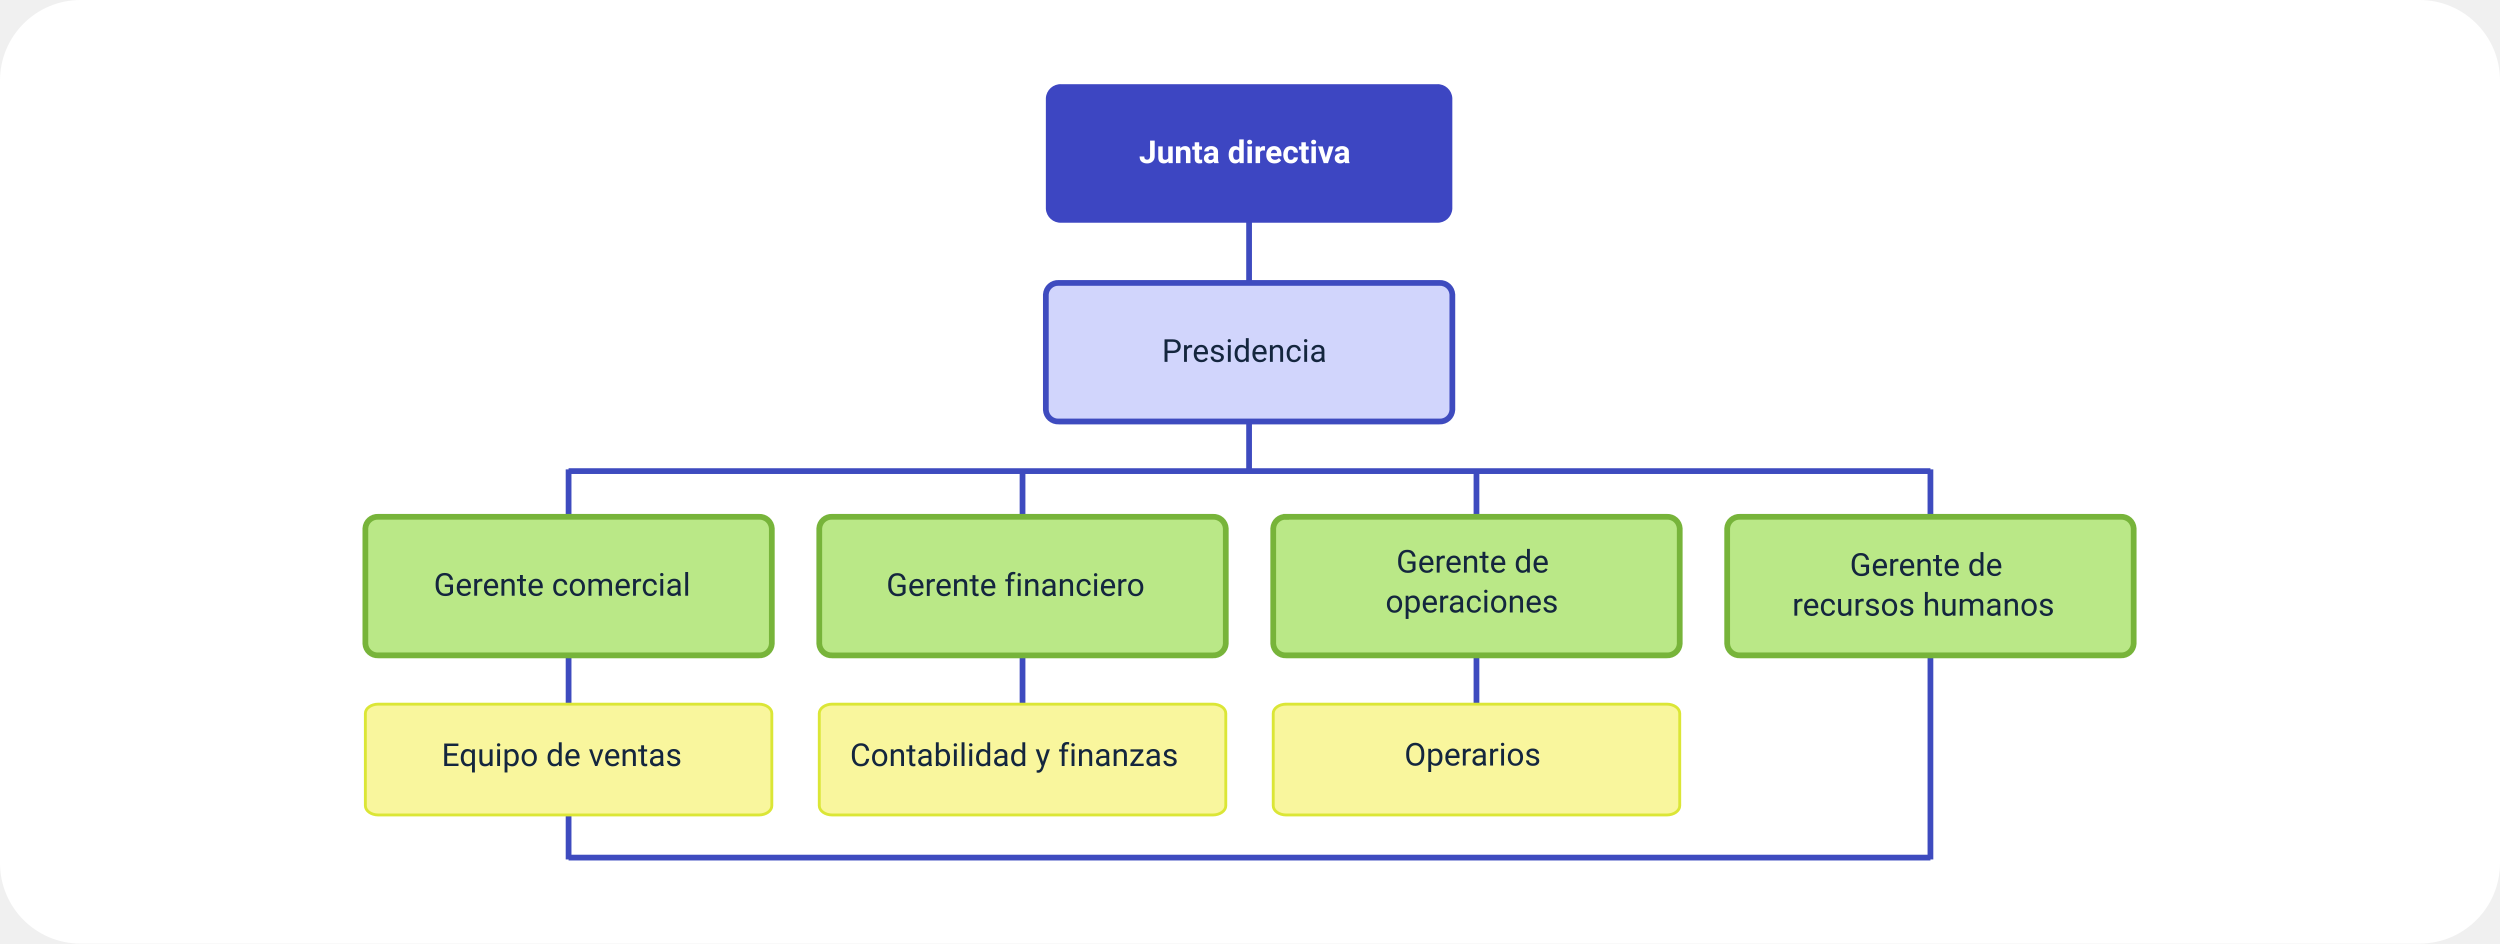
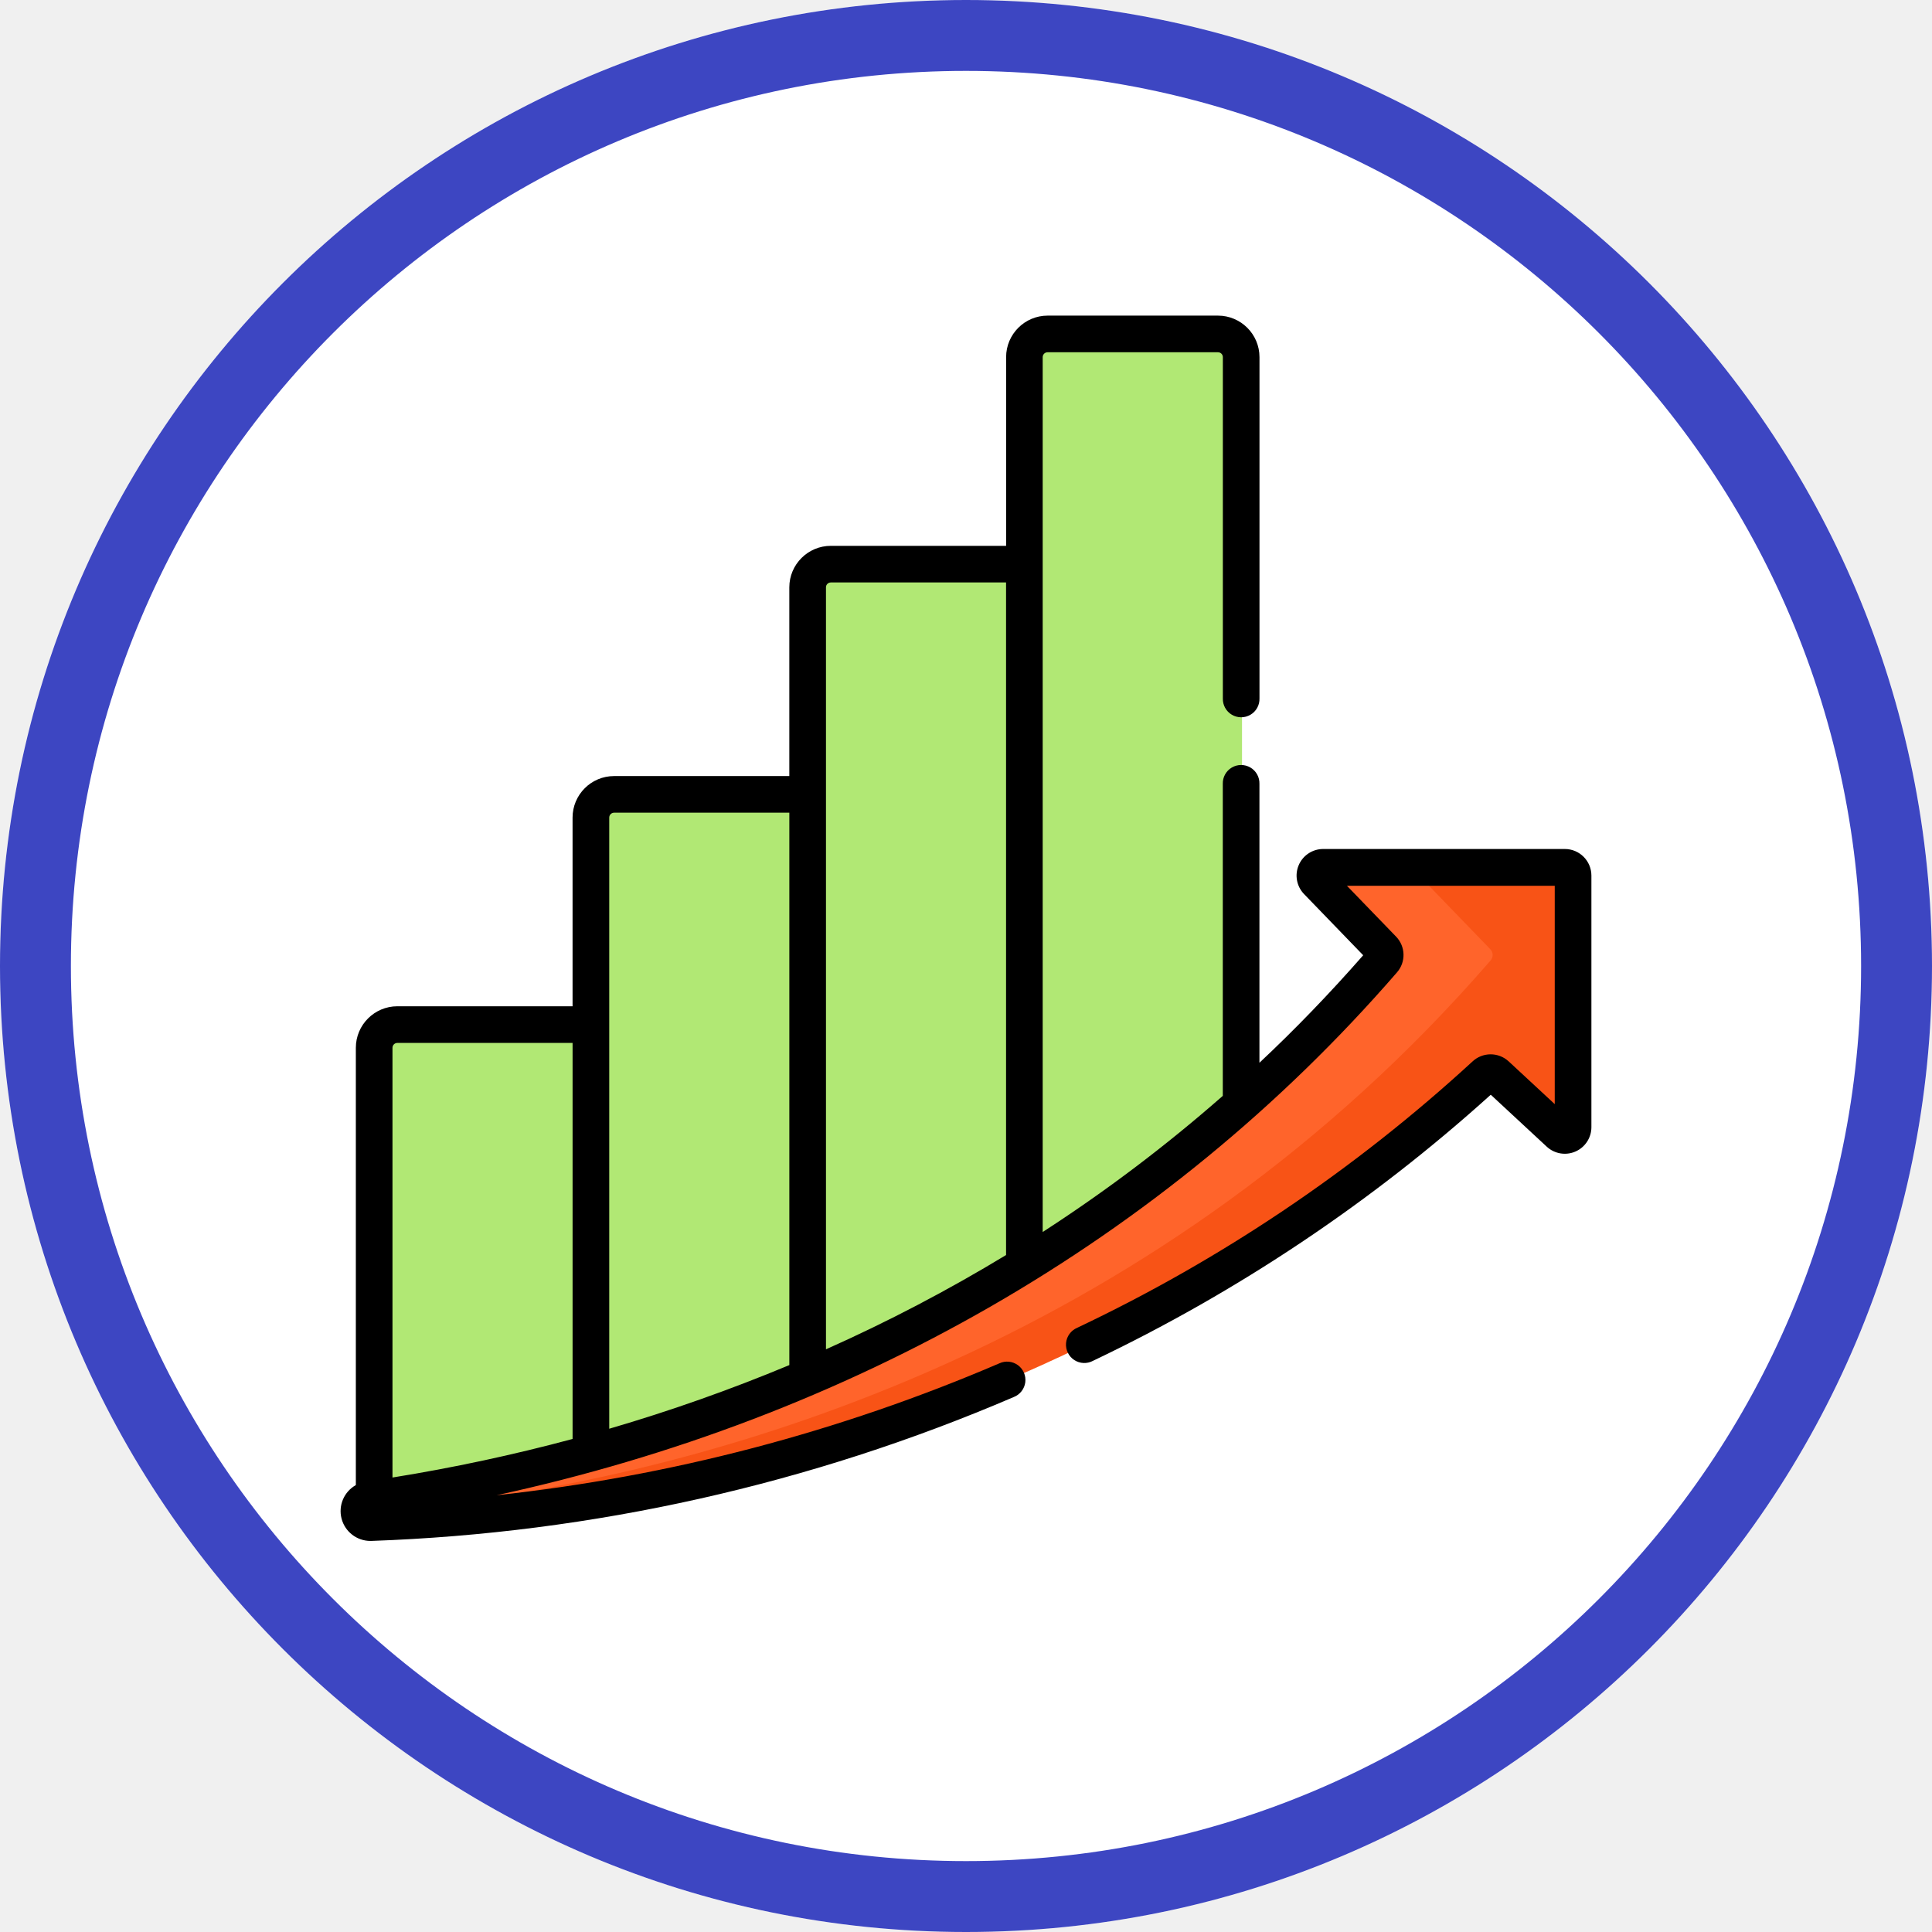
- <svg xmlns="http://www.w3.org/2000/svg" width="869" height="328" viewBox="0 0 869 328">
-   <g id="Grupo_115954" data-name="Grupo 115954" transform="translate(2211 9551)">
-     <rect id="Rectángulo_41137" data-name="Rectángulo 41137" width="869" height="328" rx="28" transform="translate(-2211 -9551)" fill="#fff" />
-     <g id="Capa_1" data-name="Capa 1" transform="translate(-2085 -9521.742)">
-       <g id="Grupo_113217" data-name="Grupo 113217" transform="translate(1)">
-         <line id="Línea_453" data-name="Línea 453" y1="32.61" transform="translate(307.181 42.108)" fill="none" stroke="#3e4bbf" stroke-miterlimit="10" stroke-width="2" />
-         <line id="Línea_454" data-name="Línea 454" y1="24.737" transform="translate(307.181 109.762)" fill="none" stroke="#3e4bbf" stroke-miterlimit="10" stroke-width="2" />
-         <line id="Línea_455" data-name="Línea 455" y1="135.59" transform="translate(70.64 133.895)" fill="none" stroke="#3e4bbf" stroke-miterlimit="10" stroke-width="2" />
-         <line id="Línea_456" data-name="Línea 456" y1="84.273" transform="translate(228.43 133.895)" fill="none" stroke="#3e4bbf" stroke-miterlimit="10" stroke-width="2" />
-         <line id="Línea_457" data-name="Línea 457" y1="84.273" transform="translate(386.22 133.895)" fill="none" stroke="#3e4bbf" stroke-miterlimit="10" stroke-width="2" />
-         <line id="Línea_458" data-name="Línea 458" y1="135.59" transform="translate(544.017 133.895)" fill="none" stroke="#3e4bbf" stroke-miterlimit="10" stroke-width="2" />
-         <g id="Grupo_113208" data-name="Grupo 113208" transform="translate(236.541)">
-           <path id="Rectángulo_40598" data-name="Rectángulo 40598" d="M374.734,0h130.5a5.136,5.136,0,0,1,5.394,4.829V43.334a5.136,5.136,0,0,1-5.394,4.829h-130.5a5.136,5.136,0,0,1-5.394-4.829V4.829A5.136,5.136,0,0,1,374.734,0Z" transform="translate(-369.34)" fill="#3d46c2" />
-           <text id="Junta_directiva" data-name="Junta directiva" transform="translate(32.366 27.442)" fill="#fff" font-size="11" font-family="Roboto-Bold, Roboto" font-weight="700">
-             <tspan x="0" y="0">Junta directiva</tspan>
-           </text>
-         </g>
-         <line id="Línea_459" data-name="Línea 459" x1="473.377" transform="translate(70.64 134.498)" fill="none" stroke="#3e4bbf" stroke-miterlimit="10" stroke-width="2" />
-         <line id="Línea_460" data-name="Línea 460" x1="473.377" transform="translate(70.64 268.843)" fill="none" stroke="#3e4bbf" stroke-miterlimit="10" stroke-width="2" />
-         <g id="Grupo_113209" data-name="Grupo 113209" transform="translate(236.541 69.086)">
-           <path id="Rectángulo_40621" data-name="Rectángulo 40621" d="M373.835,107.58h132.3a4.284,4.284,0,0,1,4.5,4.026v40.117a4.28,4.28,0,0,1-4.5,4.026h-132.3a4.284,4.284,0,0,1-4.5-4.026V111.606a4.28,4.28,0,0,1,4.5-4.026Z" transform="translate(-369.34 -107.58)" fill="#d1d5fc" stroke="#3e4bbf" stroke-width="2" />
-           <text id="Presidencia" transform="translate(40.348 27.442)" fill="#14263e" font-size="11" font-family="Roboto-Regular, Roboto">
-             <tspan x="0" y="0">Presidencia</tspan>
-           </text>
-         </g>
-         <g id="Grupo_113210" data-name="Grupo 113210" transform="translate(157.79 150.379)">
-           <path id="Rectángulo_40599" data-name="Rectángulo 40599" d="M251.205,234.17H383.5A4.284,4.284,0,0,1,388,238.2v40.117a4.28,4.28,0,0,1-4.5,4.026h-132.3a4.284,4.284,0,0,1-4.5-4.026V238.2A4.28,4.28,0,0,1,251.205,234.17Z" transform="translate(-246.71 -234.17)" fill="#bae887" stroke="#77b43a" stroke-width="2" />
-           <text id="Gerente_financiero" data-name="Gerente financiero" transform="translate(23.298 27.499)" fill="#14263e" font-size="11" font-family="Roboto-Regular, Roboto">
-             <tspan x="0" y="0">Gerente financiero</tspan>
-           </text>
-         </g>
-         <g id="Grupo_113211" data-name="Grupo 113211" transform="translate(0 150.379)">
-           <path id="Rectángulo_40599-2" data-name="Rectángulo 40599" d="M5.5,234.17H137.785a4.284,4.284,0,0,1,4.5,4.026v40.117a4.28,4.28,0,0,1-4.5,4.026H5.5A4.284,4.284,0,0,1,1,278.314V238.2A4.28,4.28,0,0,1,5.5,234.17Z" transform="translate(-1 -234.17)" fill="#bae887" stroke="#77b43a" stroke-width="2" />
-           <text id="Gerente_comercial" data-name="Gerente comercial" transform="translate(23.774 27.442)" fill="#14263e" font-size="11" font-family="Roboto-Regular, Roboto">
-             <tspan x="0" y="0">Gerente comercial</tspan>
-           </text>
-         </g>
-         <g id="Grupo_113212" data-name="Grupo 113212" transform="translate(315.58 150.379)">
-           <path id="Rectángulo_40599-3" data-name="Rectángulo 40599" d="M496.915,234.17h132.3a4.284,4.284,0,0,1,4.5,4.026v40.117a4.28,4.28,0,0,1-4.5,4.026h-132.3a4.284,4.284,0,0,1-4.5-4.026V238.2a4.28,4.28,0,0,1,4.5-4.026Z" transform="translate(-492.42 -234.17)" fill="#bae887" stroke="#77b43a" stroke-width="2" />
-           <g id="Grupo" transform="translate(39.012 9.389)">
-             <text id="Gerente_de" data-name="Gerente de" transform="translate(3.75 10)" fill="#14263e" font-size="11" font-family="Roboto-Regular, Roboto">
-               <tspan x="0" y="0">Gerente de</tspan>
-             </text>
-             <text id="operaciones" transform="translate(0 23.871)" fill="#14263e" font-size="11" font-family="Roboto-Regular, Roboto">
-               <tspan x="0" y="0">operaciones</tspan>
-             </text>
-           </g>
-         </g>
-         <g id="Grupo_113213" data-name="Grupo 113213" transform="translate(0 215.503)">
-           <path id="Rectángulo_40621-2" data-name="Rectángulo 40621" d="M5.5,335.58H137.785c2.479,0,4.5,1.438,4.5,3.217v32.09c0,1.779-2.01,3.217-4.5,3.217H5.5c-2.479,0-4.5-1.438-4.5-3.217V338.8C1,337.018,3.01,335.58,5.5,335.58Z" transform="translate(-1 -335.58)" fill="#f9f69d" stroke="#dbe636" stroke-miterlimit="10" stroke-width="1" />
-           <text id="Equipo_de_ventas" data-name="Equipo de ventas" transform="translate(26.503 21.508)" fill="#14263e" font-size="11" font-family="Roboto-Regular, Roboto">
-             <tspan x="0" y="0">Equipo de ventas</tspan>
-           </text>
-         </g>
-         <g id="Grupo_113214" data-name="Grupo 113214" transform="translate(157.79 215.503)">
-           <path id="Rectángulo_40621-3" data-name="Rectángulo 40621" d="M251.205,335.58H383.5c2.479,0,4.5,1.438,4.5,3.217v32.09c0,1.779-2.01,3.217-4.5,3.217h-132.3c-2.479,0-4.5-1.438-4.5-3.217V338.8C246.71,337.018,248.72,335.58,251.205,335.58Z" transform="translate(-246.71 -335.58)" fill="#f9f69d" stroke="#dbe636" stroke-miterlimit="10" stroke-width="1" />
-           <text id="Contabilidad_y_finanzas" data-name="Contabilidad y finanzas" transform="translate(10.679 21.508)" fill="#14263e" font-size="11" font-family="Roboto-Regular, Roboto">
-             <tspan x="0" y="0">Contabilidad y finanzas</tspan>
-           </text>
-         </g>
-         <g id="Grupo_113215" data-name="Grupo 113215" transform="translate(315.58 215.503)">
-           <path id="Rectángulo_40621-4" data-name="Rectángulo 40621" d="M496.915,335.58h132.3c2.479,0,4.5,1.438,4.5,3.217v32.09c0,1.779-2.01,3.217-4.5,3.217h-132.3c-2.479,0-4.5-1.438-4.5-3.217V338.8c0-1.779,2.01-3.217,4.5-3.217Z" transform="translate(-492.42 -335.58)" fill="#f9f69d" stroke="#dbe636" stroke-miterlimit="10" stroke-width="1" />
-           <text id="Operarios" transform="translate(45.576 21.341)" fill="#14263e" font-size="11" font-family="Roboto-Regular, Roboto">
-             <tspan x="0" y="0">Operarios</tspan>
-           </text>
-         </g>
-         <g id="Grupo_113216" data-name="Grupo 113216" transform="translate(473.371 150.379)">
-           <path id="Rectángulo_40599-4" data-name="Rectángulo 40599" d="M742.625,234.17h132.3a4.284,4.284,0,0,1,4.5,4.026v40.117a4.28,4.28,0,0,1-4.5,4.026h-132.3a4.284,4.284,0,0,1-4.5-4.026V238.2A4.28,4.28,0,0,1,742.625,234.17Z" transform="translate(-738.13 -234.17)" fill="#bae887" stroke="#77b43a" stroke-width="2" />
-           <g id="Grupo-2" data-name="Grupo" transform="translate(22.611 10.506)">
-             <text id="Gerente_de-2" data-name="Gerente de" transform="translate(20.01 10)" fill="#14263e" font-size="11" font-family="Roboto-Regular, Roboto">
-               <tspan x="0" y="0">Gerente de</tspan>
-             </text>
-             <text id="recursos_humanos" data-name="recursos humanos" transform="translate(0 23.871)" fill="#14263e" font-size="11" font-family="Roboto-Regular, Roboto">
-               <tspan x="0" y="0">recursos humanos</tspan>
-             </text>
-           </g>
-         </g>
-       </g>
+ <svg xmlns="http://www.w3.org/2000/svg" width="109" height="109" viewBox="0 0 109 109">
+   <g id="Grupo_112769" data-name="Grupo 112769" transform="translate(-996 -3985)">
+     <g id="Elipse_5380" data-name="Elipse 5380" transform="translate(996 3985)" fill="#fff" stroke="#3d46c2" stroke-width="4">
+       <circle cx="54.5" cy="54.5" r="54.5" stroke="none" />
+       <circle cx="54.5" cy="54.5" r="52.5" fill="none" />
+     </g>
+     <g id="_021-beneficios-2" data-name="021-beneficios-2" transform="translate(1015.215 4002.807)">
+       <path id="Trazado_160950" data-name="Trazado 160950" d="M29.341,318.292V293.855H18.422a1.316,1.316,0,0,0-1.309,1.323v25.733a100.434,100.434,0,0,0,12.228-2.619Zm0,0" transform="translate(-14.754 -253.422)" fill="#b1e874" />
+       <path id="Trazado_160951" data-name="Trazado 160951" d="M21.248,295.179a1.317,1.317,0,0,1,1.309-1.323H18.422a1.316,1.316,0,0,0-1.309,1.323v25.733c1.308-.2,2.69-.43,4.135-.709Zm0,0" transform="translate(-14.754 -253.422)" fill="#b1e874" />
+       <path id="Trazado_160952" data-name="Trazado 160952" d="M117.06,231.825V198.574H106.14a1.316,1.316,0,0,0-1.308,1.323v36.246a97.382,97.382,0,0,0,12.228-4.319Zm0,0" transform="translate(-90.383 -171.273)" fill="#b1e874" />
+       <path id="Trazado_160953" data-name="Trazado 160953" d="M108.967,199.9a1.316,1.316,0,0,1,1.309-1.323H106.14a1.316,1.316,0,0,0-1.308,1.323v36.246q2.024-.568,4.135-1.258Zm0,0" transform="translate(-90.383 -171.274)" fill="#b1e874" />
+       <path id="Trazado_160954" data-name="Trazado 160954" d="M204.775,143.288V103.293H193.856a1.317,1.317,0,0,0-1.309,1.323v45.06A91.563,91.563,0,0,0,204.775,143.288Zm0,0" transform="translate(-166.008 -89.125)" fill="#b1e874" />
+       <path id="Trazado_160955" data-name="Trazado 160955" d="M196.683,104.617a1.316,1.316,0,0,1,1.309-1.323h-4.135a1.317,1.317,0,0,0-1.309,1.323v45.06q2.052-.884,4.135-1.9Zm0,0" transform="translate(-166.008 -89.125)" fill="#b1e874" />
+       <path id="Trazado_160956" data-name="Trazado 160956" d="M292.493,51.949V9.335a1.316,1.316,0,0,0-1.308-1.323h-9.611a1.316,1.316,0,0,0-1.308,1.323v51.8a87.6,87.6,0,0,0,12.228-9.189Zm0,0" transform="translate(-241.636 -6.976)" fill="#b1e874" />
+       <path id="Trazado_160957" data-name="Trazado 160957" d="M284.4,9.335a1.316,1.316,0,0,1,1.309-1.323h-4.135a1.316,1.316,0,0,0-1.309,1.323v51.8q2.072-1.292,4.135-2.743Zm0,0" transform="translate(-241.637 -6.976)" fill="#b1e874" />
+       <path id="Trazado_160958" data-name="Trazado 160958" d="M75.911,226.355H62.264a.462.462,0,0,0-.333.783l3.707,3.836a.464.464,0,0,1,.017.625C47,253.124,23.014,259.915,8.426,262.029a.65.65,0,0,0,.117,1.292C45.556,262,68.508,240.875,71.4,238.065a.462.462,0,0,1,.636-.006l3.559,3.3a.462.462,0,0,0,.776-.339V226.817a.462.462,0,0,0-.462-.462Zm0,0" transform="translate(-6.786 -195.225)" fill="#f85316" />
+       <path id="Trazado_160959" data-name="Trazado 160959" d="M13.887,262.673a.648.648,0,0,1,.555-.642c14.588-2.114,38.576-8.905,57.23-30.43a.464.464,0,0,0-.017-.625l-3.707-3.836a.462.462,0,0,1,.332-.783H62.264a.462.462,0,0,0-.332.783l3.707,3.836a.464.464,0,0,1,.017.625C47,253.125,23.014,259.917,8.426,262.03a.65.65,0,0,0,.117,1.292q2.765-.1,5.424-.342a.641.641,0,0,1-.081-.308Zm0,0" transform="translate(-6.786 -195.226)" fill="#ff642b" />
+       <path id="Trazado_160960" data-name="Trazado 160960" d="M1.683,69.629h.059A100.858,100.858,0,0,0,37.981,61.51a1.034,1.034,0,1,0-.814-1.9A98.865,98.865,0,0,1,8.8,67.052c19.82-4.3,37.608-14.276,50.8-29.5a1.489,1.489,0,0,0-.055-2.02l-2.771-2.866H68.5V44.986l-2.6-2.412a1.5,1.5,0,0,0-2.059.023A89.738,89.738,0,0,1,41.555,57.606a1.034,1.034,0,1,0,.9,1.859A93.419,93.419,0,0,0,64.89,44.456l3.165,2.936a1.5,1.5,0,0,0,2.513-1.1v-14.2a1.5,1.5,0,0,0-1.5-1.5H55.426a1.5,1.5,0,0,0-1.076,2.536l3.343,3.459q-2.854,3.255-5.854,6.065V26.919a1.034,1.034,0,1,0-2.067,0v17.6A86.889,86.889,0,0,1,39.611,52.2V2.842a.276.276,0,0,1,.275-.275H49.5a.275.275,0,0,1,.275.275V22.095a1.034,1.034,0,1,0,2.067,0V2.843A2.345,2.345,0,0,0,49.5.5h-9.61a2.345,2.345,0,0,0-2.343,2.343V13.488H27.658a2.345,2.345,0,0,0-2.342,2.343V26.477H15.43a2.345,2.345,0,0,0-2.343,2.343V39.465H3.2A2.345,2.345,0,0,0,.86,41.808V66.479a1.683,1.683,0,0,0,.823,3.151Zm25.7-53.8a.275.275,0,0,1,.275-.275h9.886V53.5a91.047,91.047,0,0,1-10.16,5.319V15.831ZM15.156,28.819a.275.275,0,0,1,.275-.275h9.886V59.709A97.265,97.265,0,0,1,15.156,63.3V28.819ZM2.927,41.808a.275.275,0,0,1,.275-.275h9.886V63.877A100.68,100.68,0,0,1,2.927,66.052Zm0,0" transform="translate(0.001 -0.5)" />
    </g>
  </g>
</svg>
